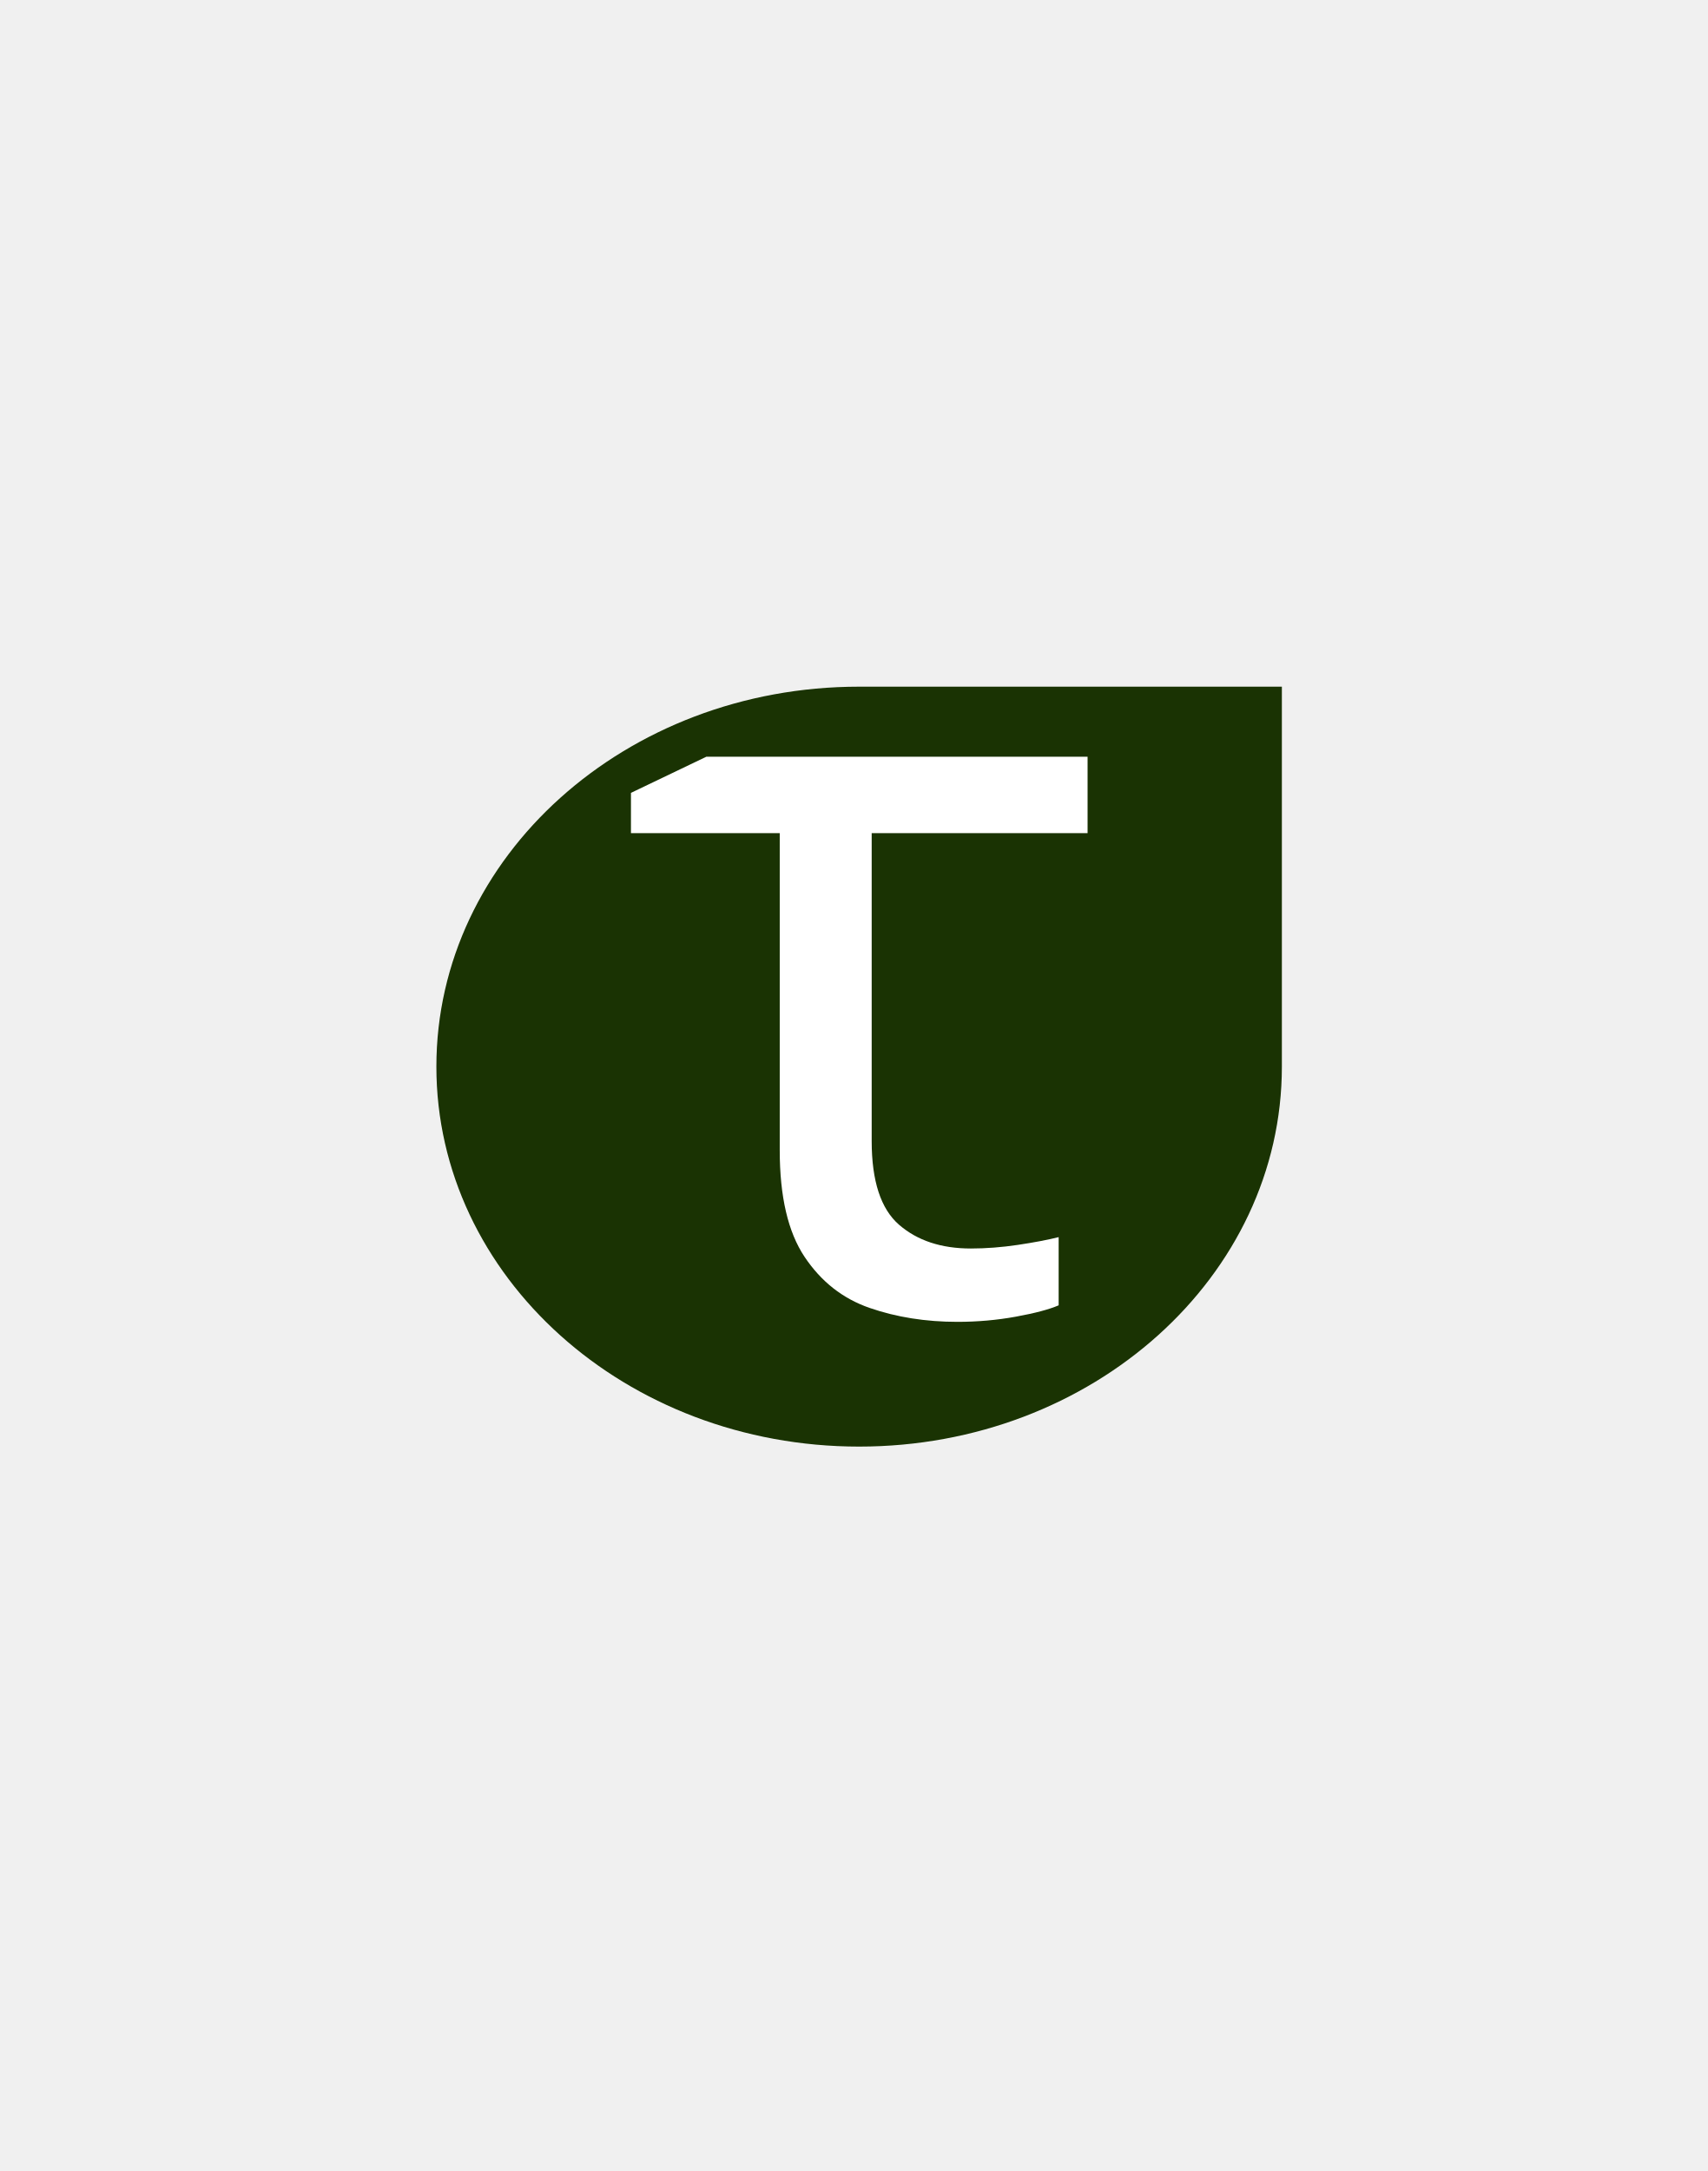
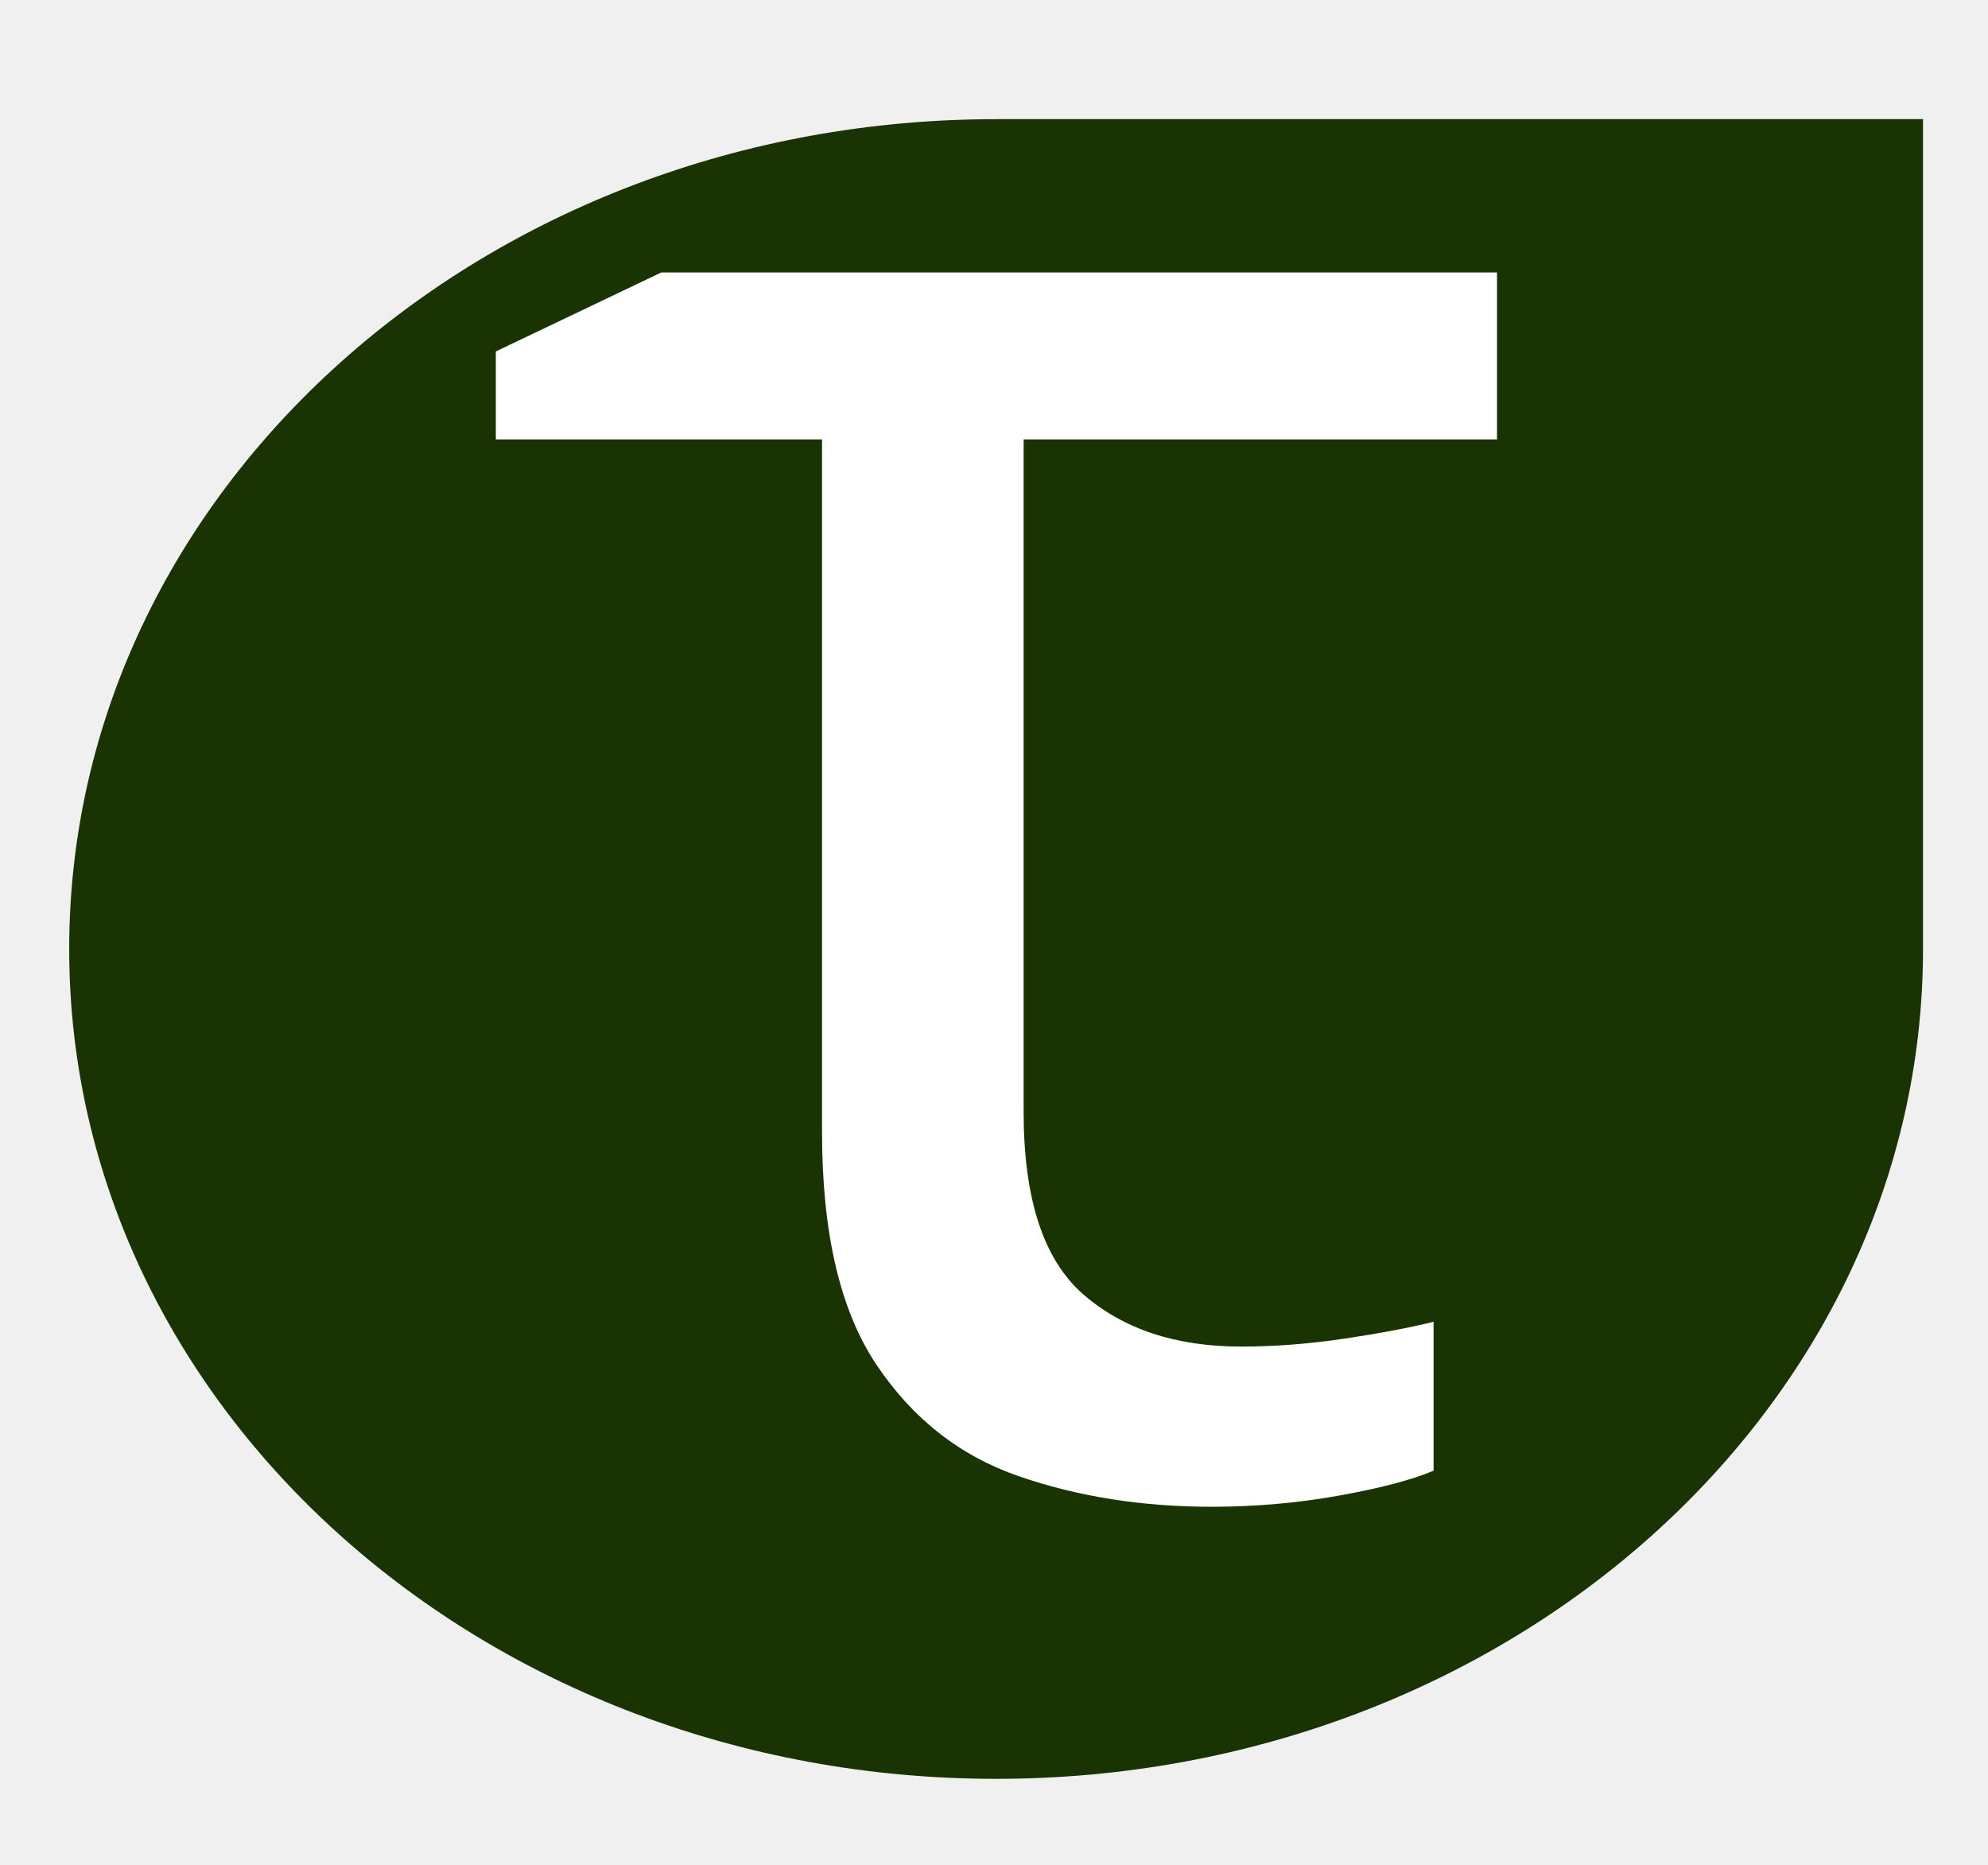
- <svg xmlns="http://www.w3.org/2000/svg" width="1256" height="1597" xml:space="preserve" overflow="hidden">
-   <g transform="translate(-1063 95)">
-     <path d="M1384.03 689.62C1384.03 535.256 1523.27 410.12 1695.03 410.12 1798.7 410.12 1902.36 410.12 2006.03 410.12 2006.03 503.287 2006.03 596.454 2006.03 689.62 2006.03 843.984 1866.79 969.121 1695.03 969.121 1523.27 969.121 1384.03 843.984 1384.03 689.62Z" fill="#1A3303" fill-rule="evenodd" />
-     <text fill="#FFFFFF" font-family="Georgia,Georgia_MSFontService,sans-serif" font-weight="400" font-size="760" transform="matrix(1 0 0 1 1519.58 869)">τ</text>
+ <svg xmlns="http://www.w3.org/2000/svg" width="161" height="151" xml:space="preserve" overflow="hidden">
+   <defs>
+     <clipPath id="clip0">
+       <rect x="733" y="140" width="161" height="151" />
+     </clipPath>
+   </defs>
+   <g clip-path="url(#clip0)" transform="translate(-733 -140)">
+     <path d="M332.74 165.794C332.74 128.683 366.215 98.598 407.508 98.598 432.432 98.598 457.353 98.598 482.277 98.598 482.277 120.997 482.277 143.396 482.277 165.794 482.277 202.905 448.802 232.99 407.508 232.99 366.215 232.99 332.74 202.905 332.74 165.794Z" fill="#1A3303" fill-rule="evenodd" transform="matrix(1.00398 0 0 1 404.54 51.0512)" />
+     <text fill="#FFFFFF" font-family="Georgia,Georgia_MSFontService,sans-serif" font-weight="400" font-size="760" transform="matrix(0.241371 0 0 0.240414 771.322 260)">τ</text>
  </g>
</svg>
